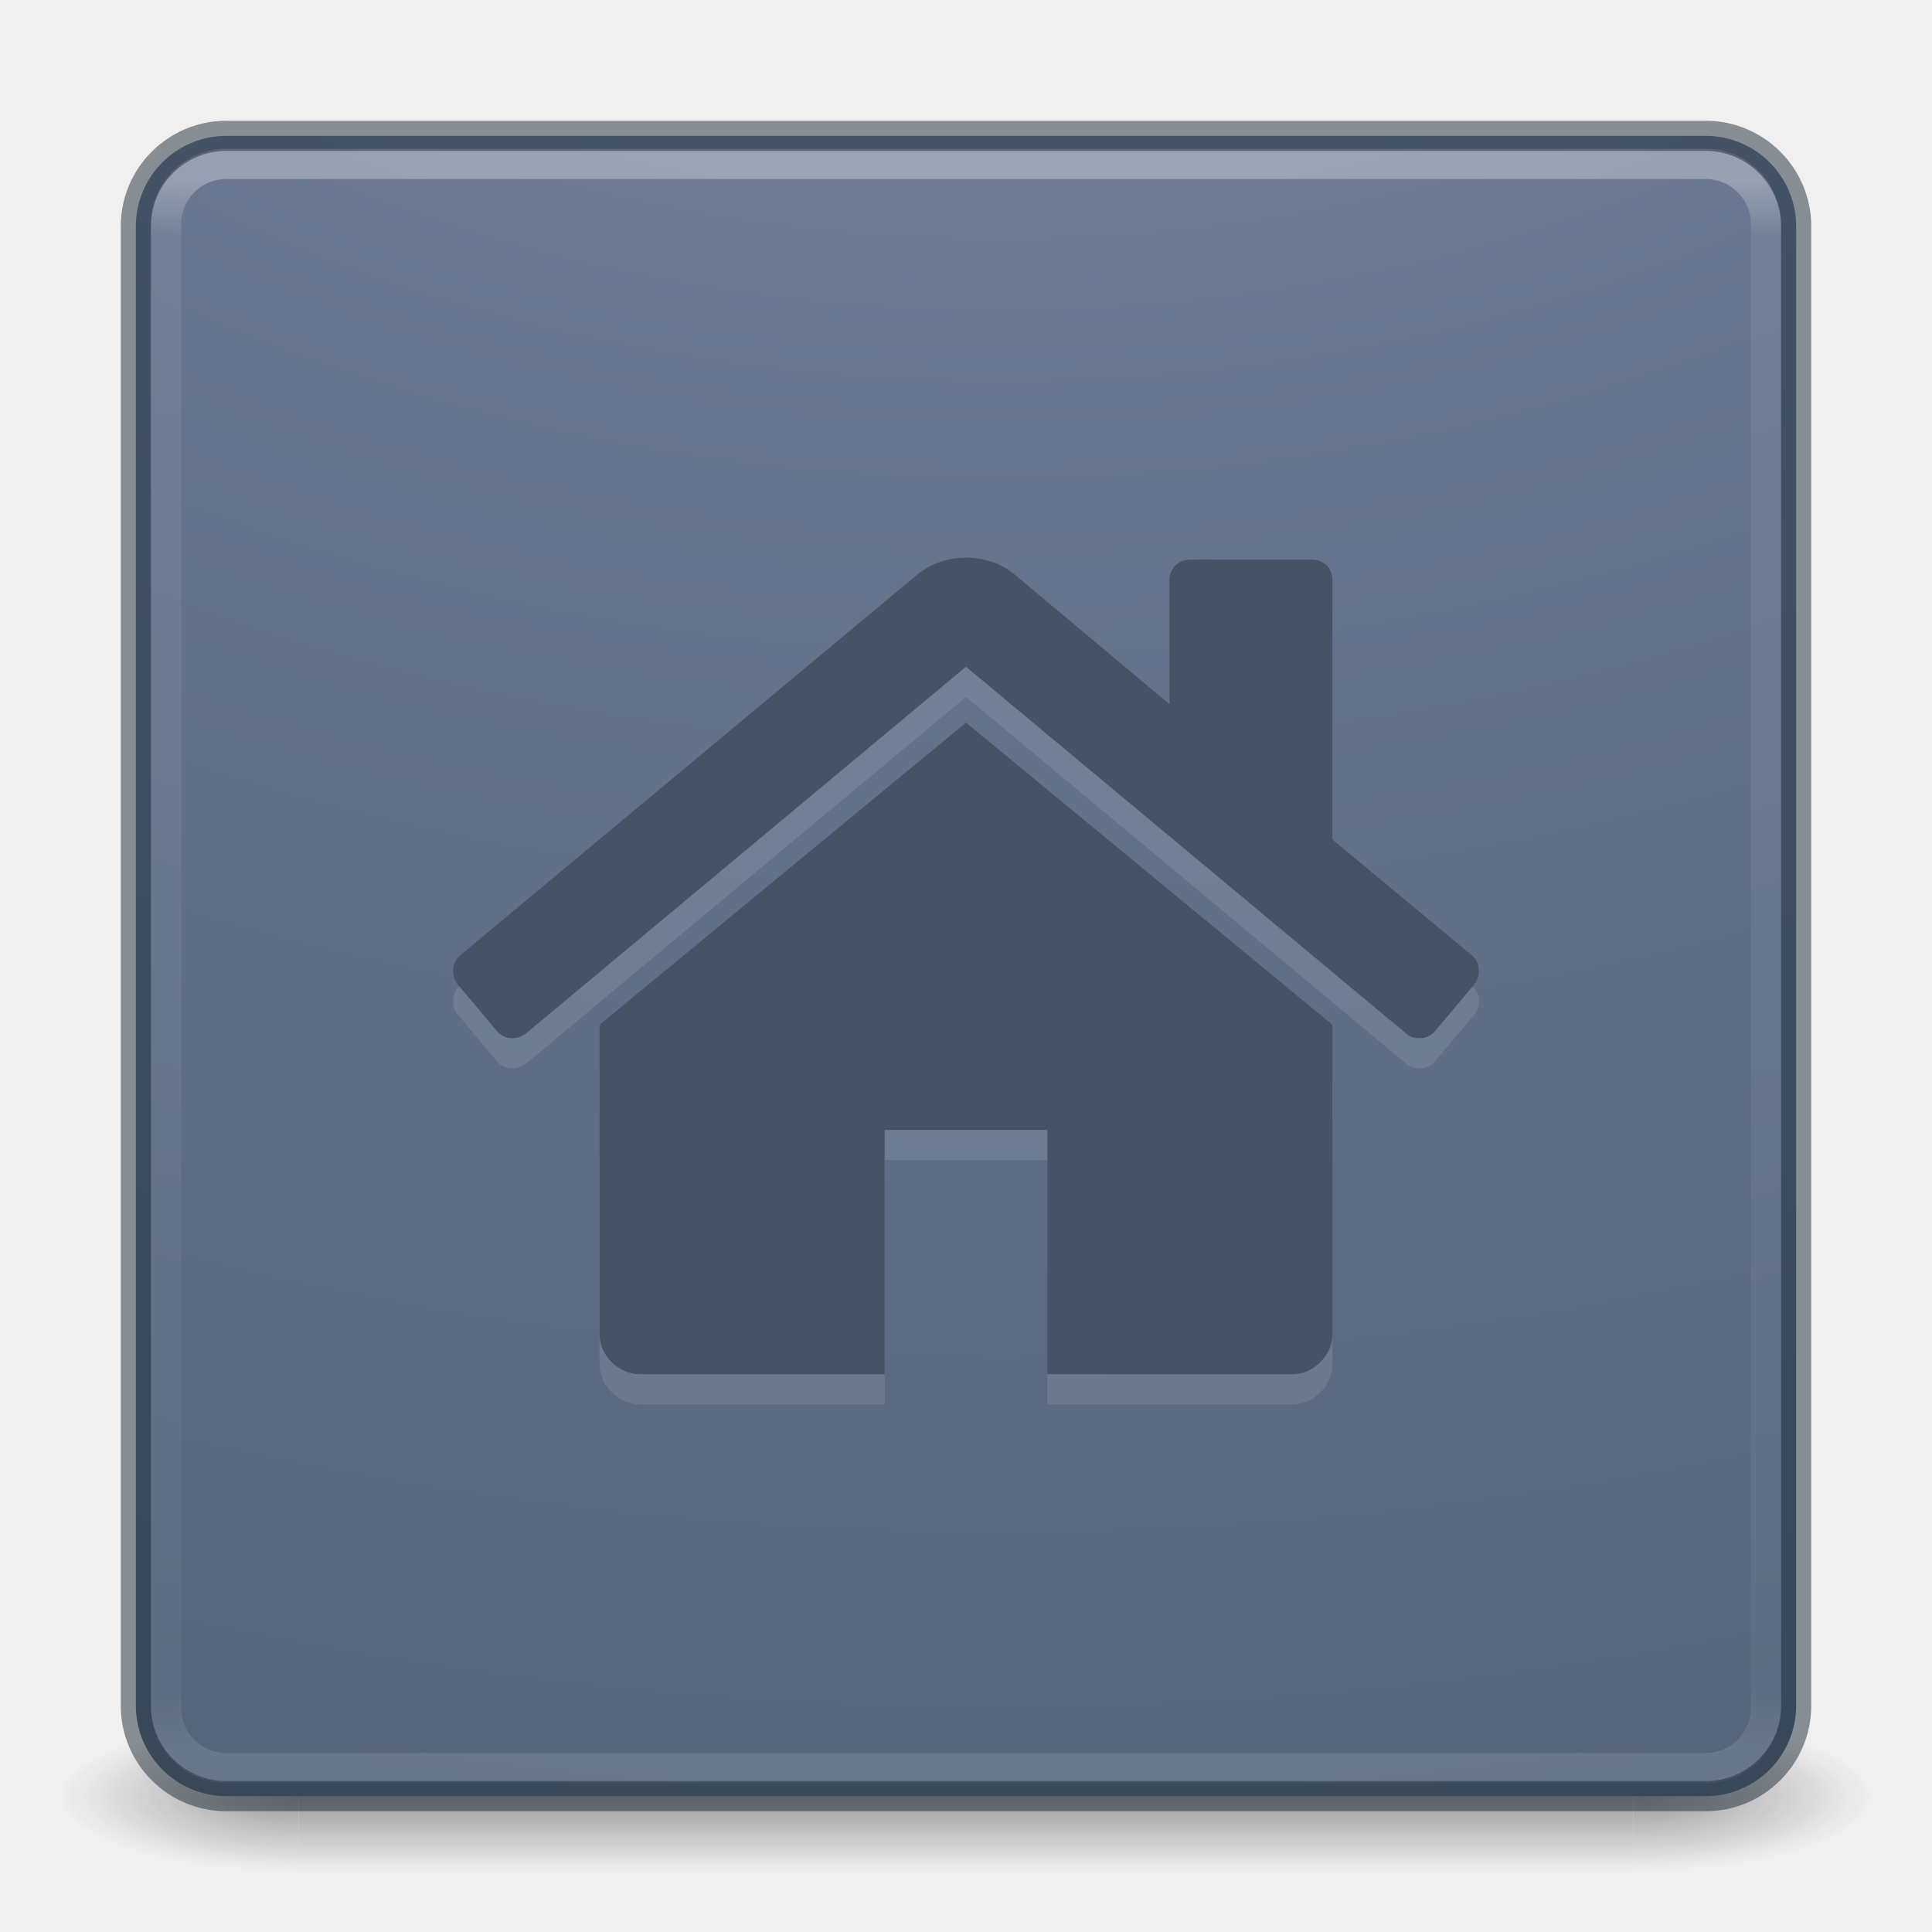
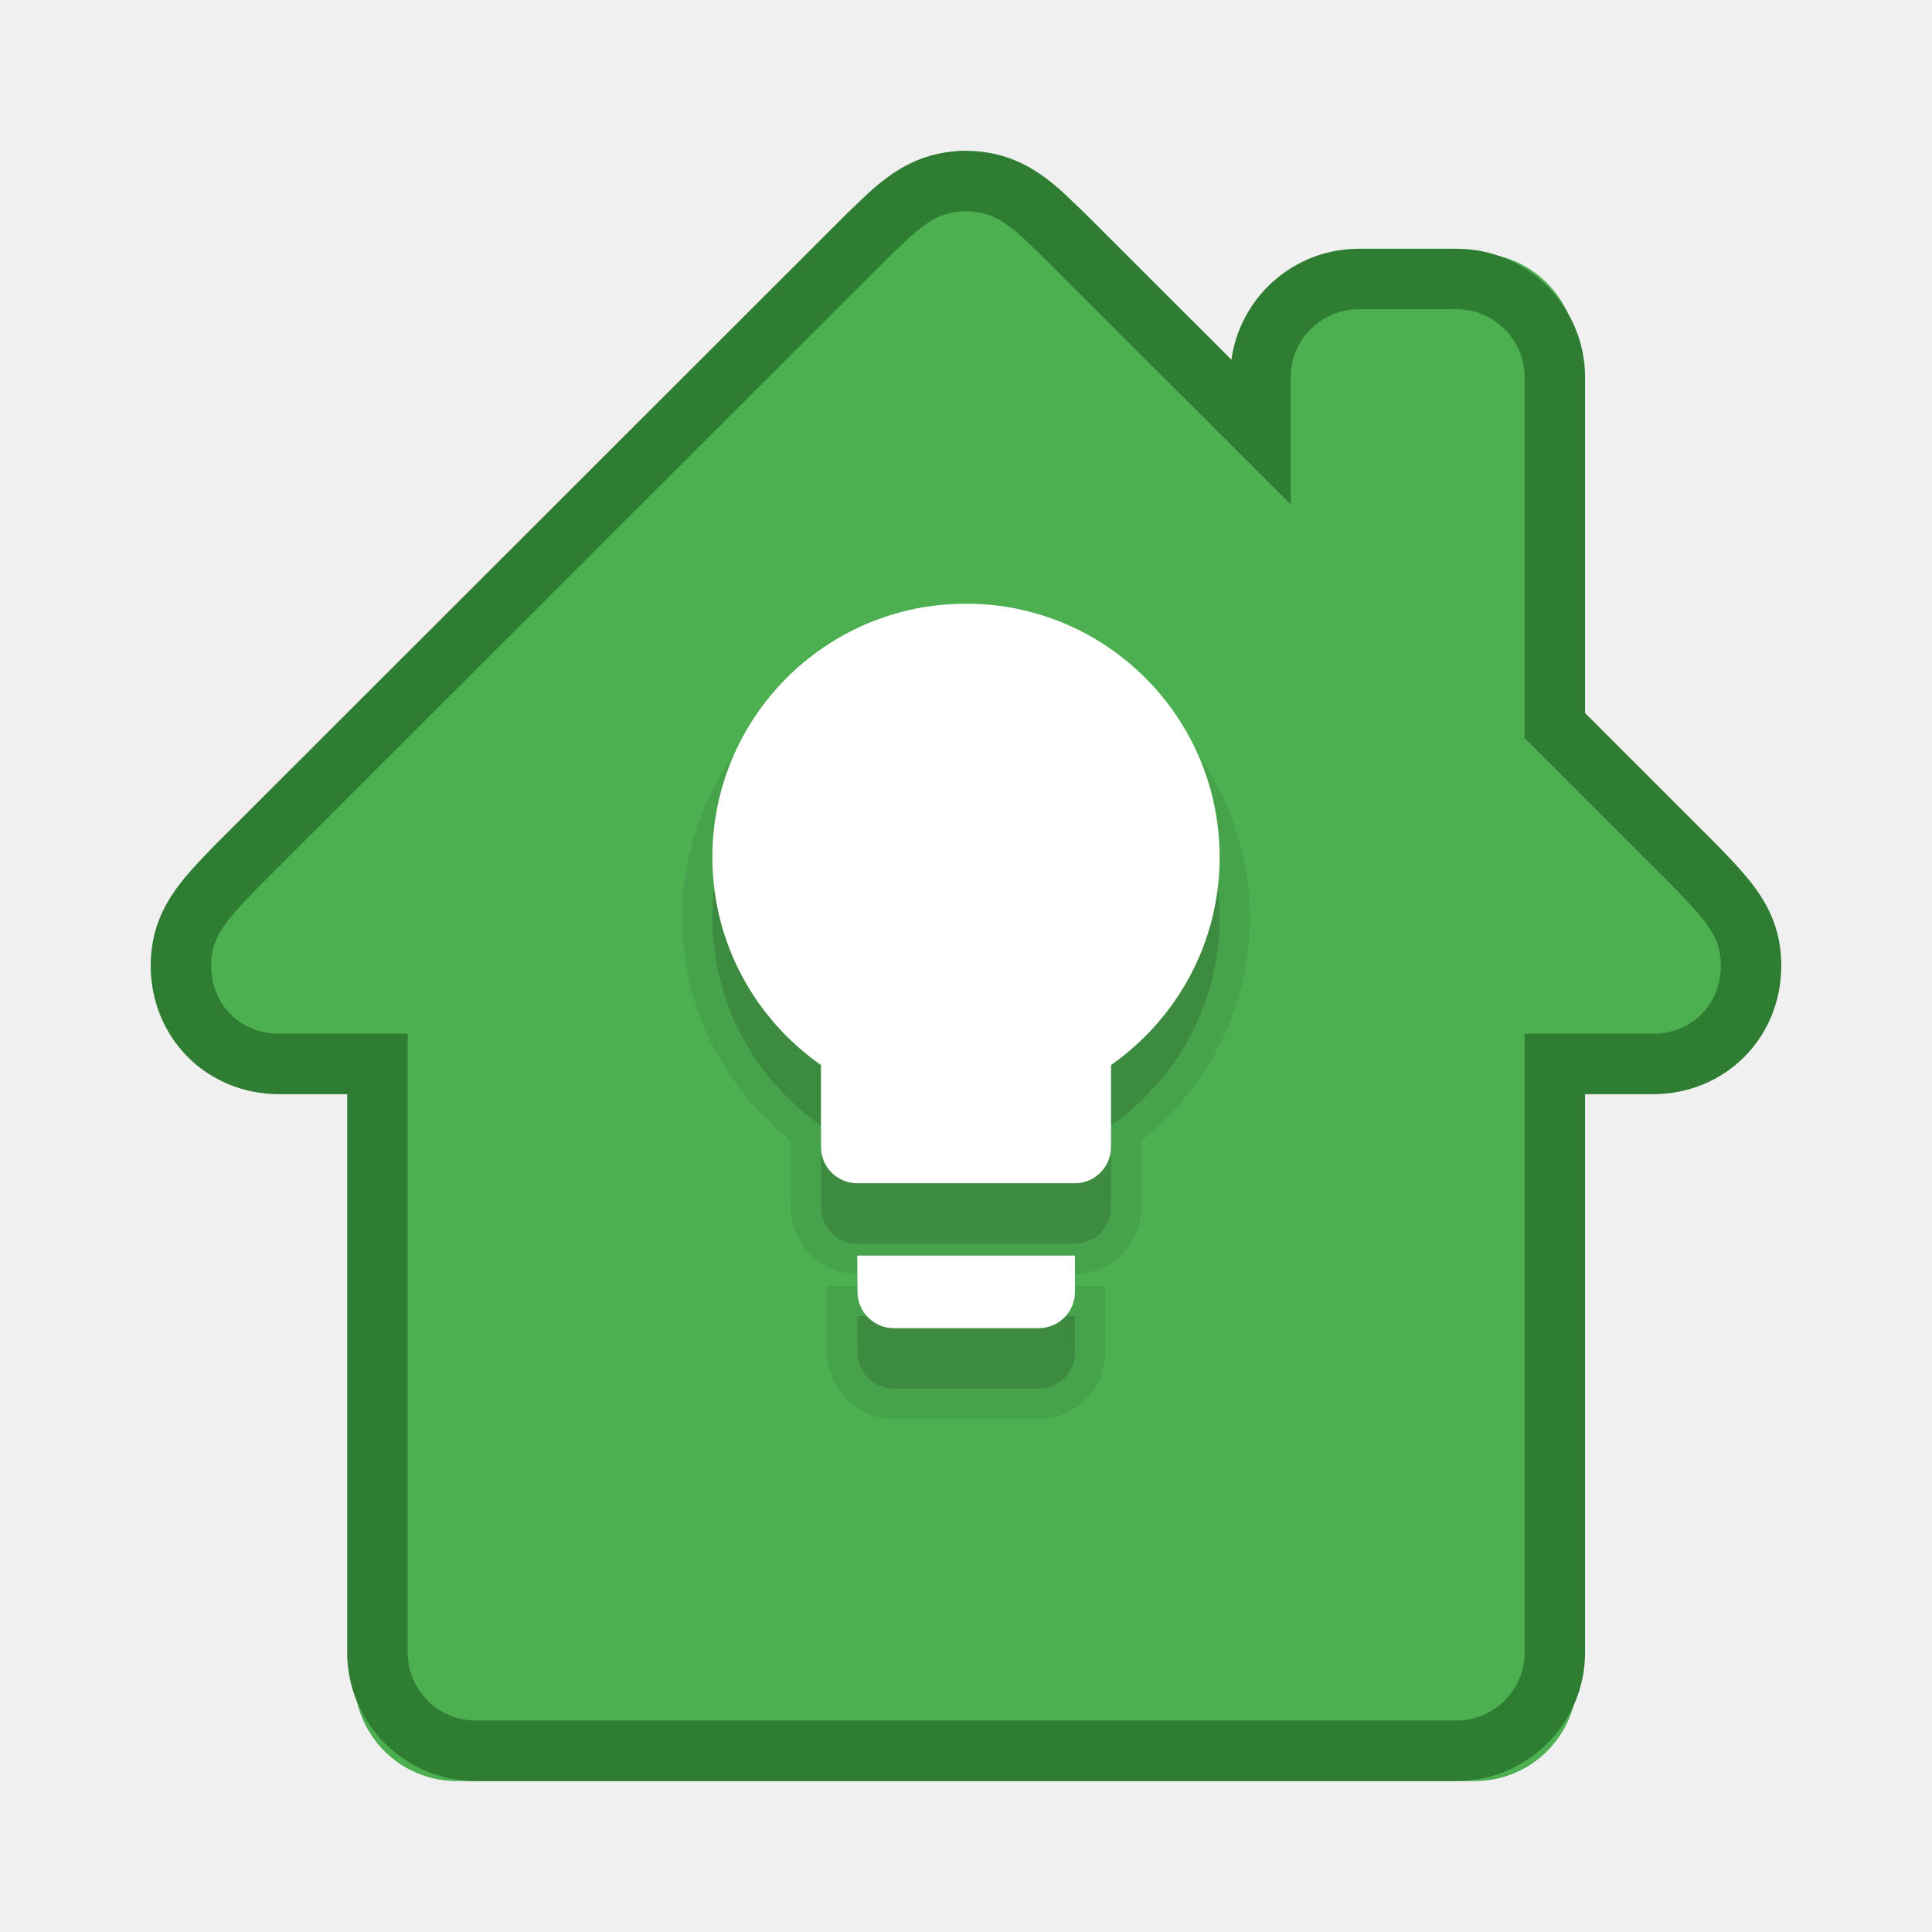
- <svg xmlns="http://www.w3.org/2000/svg" xmlns:xlink="http://www.w3.org/1999/xlink" width="32pt" height="32pt" viewBox="0 0 32 32" version="1.1">
-   <defs>
-     <filter id="alpha" filterUnits="objectBoundingBox" x="0%" y="0%" width="100%" height="100%">
-       <feColorMatrix type="matrix" in="SourceGraphic" values="0 0 0 0 1 0 0 0 0 1 0 0 0 0 1 0 0 0 1 0" />
-     </filter>
-     <mask id="mask0">
-       <g filter="url(#alpha)">
-         <rect x="0" y="0" width="32" height="32" style="fill:rgb(0%,0%,0%);fill-opacity:0.4;stroke:none;" />
-       </g>
-     </mask>
-     <radialGradient id="radial0" gradientUnits="userSpaceOnUse" cx="4.993" cy="43.5" fx="4.993" fy="43.5" r="2.5" gradientTransform="matrix(1.581938,0,0,0.5,19.14856,8.000001)">
-       <stop offset="0" style="stop-color:rgb(9.412%,9.412%,9.412%);stop-opacity:1;" />
-       <stop offset="1" style="stop-color:rgb(9.412%,9.412%,9.412%);stop-opacity:0;" />
-     </radialGradient>
-     <radialGradient id="radial1" gradientUnits="userSpaceOnUse" cx="4.993" cy="43.5" fx="4.993" fy="43.5" r="2.5" gradientTransform="matrix(-1.581938,0,0,-0.5,12.8515,51.5)">
-       <stop offset="0" style="stop-color:rgb(9.412%,9.412%,9.412%);stop-opacity:1;" />
-       <stop offset="1" style="stop-color:rgb(9.412%,9.412%,9.412%);stop-opacity:0;" />
-     </radialGradient>
-     <linearGradient id="linear0" gradientUnits="userSpaceOnUse" x1="25.058" y1="47.028" x2="25.058" y2="39.999" gradientTransform="matrix(0.789475,0,0,0.357143,-2.947376,14.21429)">
-       <stop offset="0" style="stop-color:rgb(9.412%,9.412%,9.412%);stop-opacity:0;" />
-       <stop offset="0.5" style="stop-color:rgb(9.412%,9.412%,9.412%);stop-opacity:1;" />
-       <stop offset="1" style="stop-color:rgb(9.412%,9.412%,9.412%);stop-opacity:0;" />
-     </linearGradient>
-     <clipPath id="clip1">
-       <rect x="0" y="0" width="32" height="32" />
-     </clipPath>
-     <g id="surface5" clip-path="url(#clip1)">
-       <path style=" stroke:none;fill-rule:nonzero;fill:url(#radial0);" d="M 27.051 28.5 L 31 28.5 L 31 31 L 27.051 31 Z M 27.051 28.5 " />
-       <path style=" stroke:none;fill-rule:nonzero;fill:url(#radial1);" d="M 4.949 31 L 1 31 L 1 28.5 L 4.949 28.5 Z M 4.949 31 " />
-       <path style=" stroke:none;fill-rule:nonzero;fill:url(#linear0);" d="M 4.949 28.5 L 27.051 28.5 L 27.051 31 L 4.949 31 Z M 4.949 28.5 " />
-     </g>
-     <radialGradient id="radial2" gradientUnits="userSpaceOnUse" cx="6.73" cy="9.957" fx="6.2" fy="9.957" r="12.672" gradientTransform="matrix(0,6.696992,-8.221766,0,98.45103,-57.44684)">
-       <stop offset="0" style="stop-color:rgb(56.863%,61.176%,68.627%);stop-opacity:1;" />
-       <stop offset="0.262" style="stop-color:rgb(40.784%,45.882%,55.686%);stop-opacity:1;" />
-       <stop offset="0.705" style="stop-color:rgb(28.235%,35.294%,42.353%);stop-opacity:1;" />
-       <stop offset="1" style="stop-color:rgb(26.667%,29.804%,36.078%);stop-opacity:1;" />
-     </radialGradient>
-     <mask id="mask1">
-       <g filter="url(#alpha)">
-         <rect x="0" y="0" width="32" height="32" style="fill:rgb(0%,0%,0%);fill-opacity:0.302;stroke:none;" />
-       </g>
-     </mask>
-     <linearGradient id="linear1" gradientUnits="userSpaceOnUse" x1="24" y1="5.909" x2="24" y2="42.092" gradientTransform="matrix(1.432432,0,0,1.436283,-2.378375,-2.470783)">
-       <stop offset="0" style="stop-color:rgb(100%,100%,100%);stop-opacity:1;" />
-       <stop offset="0.035" style="stop-color:rgb(100%,100%,100%);stop-opacity:0.235;" />
-       <stop offset="0.962" style="stop-color:rgb(100%,100%,100%);stop-opacity:0.157;" />
-       <stop offset="1" style="stop-color:rgb(100%,100%,100%);stop-opacity:0.392;" />
-     </linearGradient>
-     <clipPath id="clip2">
-       <rect x="0" y="0" width="32" height="32" />
-     </clipPath>
-     <g id="surface8" clip-path="url(#clip2)">
-       <path style="fill:none;stroke-width:1;stroke-linecap:round;stroke-linejoin:round;stroke:url(#linear1);stroke-miterlimit:4;" d="M 7.5 5.43 L 56.5 5.43 C 57.602 5.43 58.5 6.32 58.5 7.43 L 58.5 56.57 C 58.5 57.68 57.602 58.57 56.5 58.57 L 7.5 58.57 C 6.398 58.57 5.5 57.68 5.5 56.57 L 5.5 7.43 C 5.5 6.32 6.398 5.43 7.5 5.43 Z M 7.5 5.43 " transform="matrix(0.5,0,0,0.5,0,0)" />
-     </g>
-     <mask id="mask2">
-       <g filter="url(#alpha)">
-         <rect x="0" y="0" width="32" height="32" style="fill:rgb(0%,0%,0%);fill-opacity:0.502;stroke:none;" />
-       </g>
-     </mask>
-     <clipPath id="clip3">
-       <rect x="0" y="0" width="32" height="32" />
-     </clipPath>
-     <g id="surface11" clip-path="url(#clip3)">
-       <path style="fill:none;stroke-width:1;stroke-linecap:round;stroke-linejoin:round;stroke:rgb(10.98%,17.255%,21.961%);stroke-opacity:1;stroke-miterlimit:4;" d="M 7.5 4.5 L 56.5 4.5 C 58.156 4.5 59.5 5.844 59.5 7.5 L 59.5 56.5 C 59.5 58.156 58.156 59.5 56.5 59.5 L 7.5 59.5 C 5.844 59.5 4.5 58.156 4.5 56.5 L 4.5 7.5 C 4.5 5.844 5.844 4.5 7.5 4.5 Z M 7.5 4.5 " transform="matrix(0.5,0,0,0.5,0,0)" />
-     </g>
-     <mask id="mask3">
-       <g filter="url(#alpha)">
-         <rect x="0" y="0" width="32" height="32" style="fill:rgb(0%,0%,0%);fill-opacity:0.102;stroke:none;" />
-       </g>
-     </mask>
-     <clipPath id="clip4">
-       <rect x="0" y="0" width="32" height="32" />
-     </clipPath>
-     <g id="surface14" clip-path="url(#clip4)">
-       <path style=" stroke:none;fill-rule:nonzero;fill:rgb(100%,100%,100%);fill-opacity:1;" d="M 16 12.469 L 9.941 17.465 C 9.941 17.473 9.938 17.48 9.934 17.496 C 9.934 17.512 9.93 17.52 9.93 17.527 L 9.93 22.586 C 9.93 22.77 9.996 22.926 10.129 23.059 C 10.266 23.191 10.422 23.262 10.605 23.262 L 14.652 23.262 L 14.652 19.215 L 17.348 19.215 L 17.348 23.262 L 21.395 23.262 C 21.578 23.262 21.738 23.195 21.871 23.059 C 22.004 22.926 22.07 22.77 22.07 22.586 L 22.07 17.527 C 22.07 17.5 22.066 17.477 22.059 17.465 Z M 16 12.469 " />
-       <path style=" stroke:none;fill-rule:nonzero;fill:rgb(100%,100%,100%);fill-opacity:1;" d="M 24.379 16.328 L 22.07 14.41 L 22.07 10.109 C 22.07 10.012 22.039 9.93 21.977 9.867 C 21.914 9.805 21.832 9.77 21.734 9.77 L 19.711 9.77 C 19.609 9.77 19.531 9.805 19.469 9.867 C 19.402 9.93 19.371 10.012 19.371 10.109 L 19.371 12.164 L 16.801 10.012 C 16.578 9.832 16.309 9.738 16 9.738 C 15.691 9.738 15.426 9.832 15.199 10.012 L 7.621 16.328 C 7.551 16.383 7.512 16.457 7.508 16.551 C 7.5 16.648 7.523 16.73 7.578 16.801 L 8.234 17.582 C 8.289 17.645 8.363 17.684 8.453 17.695 C 8.539 17.703 8.625 17.68 8.707 17.621 L 16 11.543 L 23.293 17.621 C 23.348 17.672 23.422 17.695 23.516 17.695 L 23.547 17.695 C 23.637 17.684 23.711 17.645 23.766 17.582 L 24.422 16.801 C 24.477 16.73 24.5 16.648 24.492 16.551 C 24.488 16.457 24.449 16.383 24.379 16.328 Z M 24.379 16.328 " />
-     </g>
-   </defs>
-   <g id="surface1">
-     <use xlink:href="#surface5" mask="url(#mask0)" />
-     <path style=" stroke:none;fill-rule:nonzero;fill:url(#radial2);" d="M 3.75 2.25 L 28.25 2.25 C 29.078 2.25 29.75 2.922 29.75 3.75 L 29.75 28.25 C 29.75 29.078 29.078 29.75 28.25 29.75 L 3.75 29.75 C 2.922 29.75 2.25 29.078 2.25 28.25 L 2.25 3.75 C 2.25 2.922 2.922 2.25 3.75 2.25 Z M 3.75 2.25 " />
-     <use xlink:href="#surface8" mask="url(#mask1)" />
-     <use xlink:href="#surface11" mask="url(#mask2)" />
-     <use xlink:href="#surface14" mask="url(#mask3)" />
-     <path style=" stroke:none;fill-rule:nonzero;fill:rgb(27.059%,32.549%,39.608%);fill-opacity:1;" d="M 16 11.969 L 9.941 16.965 C 9.941 16.973 9.938 16.98 9.934 16.996 C 9.934 17.012 9.93 17.02 9.93 17.027 L 9.93 22.086 C 9.93 22.27 9.996 22.426 10.129 22.559 C 10.266 22.691 10.422 22.762 10.605 22.762 L 14.652 22.762 L 14.652 18.715 L 17.348 18.715 L 17.348 22.762 L 21.395 22.762 C 21.578 22.762 21.738 22.695 21.871 22.559 C 22.004 22.426 22.07 22.27 22.07 22.086 L 22.07 17.027 C 22.07 17 22.066 16.977 22.059 16.965 Z M 16 11.969 " />
-     <path style=" stroke:none;fill-rule:nonzero;fill:rgb(27.059%,32.549%,39.608%);fill-opacity:1;" d="M 24.379 15.824 L 22.07 13.906 L 22.07 9.609 C 22.07 9.512 22.039 9.43 21.977 9.367 C 21.914 9.305 21.832 9.27 21.734 9.27 L 19.711 9.27 C 19.609 9.27 19.531 9.305 19.469 9.367 C 19.402 9.43 19.371 9.512 19.371 9.609 L 19.371 11.664 L 16.801 9.512 C 16.578 9.332 16.309 9.238 16 9.238 C 15.691 9.238 15.426 9.332 15.199 9.512 L 7.621 15.824 C 7.551 15.883 7.512 15.957 7.508 16.051 C 7.5 16.148 7.523 16.23 7.578 16.301 L 8.234 17.082 C 8.289 17.145 8.363 17.184 8.453 17.195 C 8.539 17.203 8.625 17.18 8.707 17.121 L 16 11.043 L 23.293 17.121 C 23.348 17.172 23.422 17.195 23.516 17.195 L 23.547 17.195 C 23.637 17.184 23.711 17.145 23.766 17.082 L 24.422 16.301 C 24.477 16.23 24.5 16.148 24.492 16.051 C 24.488 15.957 24.449 15.883 24.379 15.824 Z M 24.379 15.824 " />
+ <svg xmlns="http://www.w3.org/2000/svg" width="32" height="32" viewBox="0 0 8.467 8.467" version="1.1" id="svg8">
+   <defs id="defs2" />
+   <g id="layer1" transform="translate(0,-288.5333)">
+     <path id="path2" d="m 4.233,289.195 c -0.213,0 -0.325,0.132 -0.446,0.248 l -2.879,2.878 c -0.139,0.145 -0.246,0.251 -0.246,0.446 0,0.251 0.193,0.446 0.446,0.446 h 0.446 v 2.679 c 0,0.246 0.201,0.446 0.446,0.446 h 0.931 0.408 1.786 0.424 0.916 c 0.246,0 0.446,-0.201 0.446,-0.446 v -2.679 h 0.446 c 0.254,0 0.446,-0.195 0.446,-0.446 0,-0.196 -0.107,-0.301 -0.246,-0.446 l -0.647,-0.647 v -1.585 c 0,-0.246 -0.201,-0.446 -0.446,-0.446 H 6.019 c -0.246,0 -0.446,0.201 -0.446,0.446 v 0.247 l -0.893,-0.892 c -0.122,-0.115 -0.234,-0.248 -0.446,-0.248 z" style="fill:#4caf50;fill-opacity:1;stroke-width:0.446" />
+     <path style="fill:#4caf50;fill-opacity:1;stroke-width:0.446" d="m 4.233,289.195 c -0.213,0 -0.325,0.132 -0.446,0.248 l -2.879,2.878 c -0.139,0.145 -0.246,0.251 -0.246,0.446 0,0.251 0.193,0.446 0.446,0.446 h 0.446 v 2.679 c 0,0.246 0.201,0.446 0.446,0.446 h 0.931 0.408 1.786 0.424 0.916 c 0.246,0 0.446,-0.201 0.446,-0.446 v -2.679 h 0.446 c 0.254,0 0.446,-0.195 0.446,-0.446 0,-0.196 -0.107,-0.301 -0.246,-0.446 l -0.647,-0.647 v -1.585 c 0,-0.246 -0.201,-0.446 -0.446,-0.446 H 6.019 c -0.246,0 -0.446,0.201 -0.446,0.446 v 0.247 l -0.893,-0.892 c -0.122,-0.115 -0.234,-0.248 -0.446,-0.248 z" id="path821" />
+     <path id="path825" d="m 4.233,289.327 c -0.205,0 -0.313,0.128 -0.43,0.238 l -2.773,2.771 c -0.134,0.14 -0.237,0.242 -0.237,0.43 0,0.242 0.186,0.43 0.43,0.43 H 1.654 v 2.58 c 0,0.236 0.193,0.43 0.43,0.43 h 0.897 0.393 1.72 0.408 0.882 c 0.236,0 0.43,-0.193 0.43,-0.43 v -2.58 h 0.43 c 0.244,0 0.43,-0.188 0.43,-0.43 0,-0.188 -0.103,-0.29 -0.237,-0.43 l -0.623,-0.623 v -1.527 c 0,-0.236 -0.193,-0.43 -0.43,-0.43 h -0.43 c -0.236,0 -0.43,0.193 -0.43,0.43 v 0.238 l -0.86,-0.859 c -0.117,-0.111 -0.225,-0.238 -0.43,-0.238 z" style="fill:none;fill-opacity:1;stroke:#2e7d32;stroke-width:0.265;stroke-miterlimit:4;stroke-dasharray:none;stroke-opacity:1" />
+     <path id="path910" d="m 4.233,291.444 a 1.111,1.111 0 0 0 -1.111,1.111 c 0,0.378 0.189,0.71 0.476,0.911 v 0.359 a 0.159,0.159 0 0 0 0.159,0.159 h 0.953 a 0.159,0.159 0 0 0 0.159,-0.159 v -0.359 c 0.287,-0.202 0.476,-0.533 0.476,-0.911 a 1.111,1.111 0 0 0 -1.111,-1.111 m -0.476,3.016 a 0.159,0.159 0 0 0 0.159,0.159 h 0.635 a 0.159,0.159 0 0 0 0.159,-0.159 v -0.159 H 3.757 Z" style="fill:#000000;stroke-width:0.265;fill-opacity:1;opacity:0.07;stroke:#000000;stroke-opacity:1;stroke-miterlimit:4;stroke-dasharray:none" />
+     <path style="fill:#000000;stroke-width:0.159;fill-opacity:1;opacity:0.15" d="m 4.233,291.444 a 1.111,1.111 0 0 0 -1.111,1.111 c 0,0.378 0.189,0.71 0.476,0.911 v 0.359 a 0.159,0.159 0 0 0 0.159,0.159 h 0.953 a 0.159,0.159 0 0 0 0.159,-0.159 v -0.359 c 0.287,-0.202 0.476,-0.533 0.476,-0.911 a 1.111,1.111 0 0 0 -1.111,-1.111 m -0.476,3.016 a 0.159,0.159 0 0 0 0.159,0.159 h 0.635 a 0.159,0.159 0 0 0 0.159,-0.159 v -0.159 H 3.757 Z" id="path908" />
+     <path id="path897" d="m 4.233,291.179 a 1.111,1.111 0 0 0 -1.111,1.111 c 0,0.378 0.189,0.71 0.476,0.911 v 0.359 a 0.159,0.159 0 0 0 0.159,0.159 h 0.953 a 0.159,0.159 0 0 0 0.159,-0.159 v -0.359 c 0.287,-0.202 0.476,-0.533 0.476,-0.911 a 1.111,1.111 0 0 0 -1.111,-1.111 m -0.476,3.016 a 0.159,0.159 0 0 0 0.159,0.159 h 0.635 a 0.159,0.159 0 0 0 0.159,-0.159 v -0.159 H 3.757 Z" style="fill:#ffffff;stroke-width:0.159" />
  </g>
</svg>
